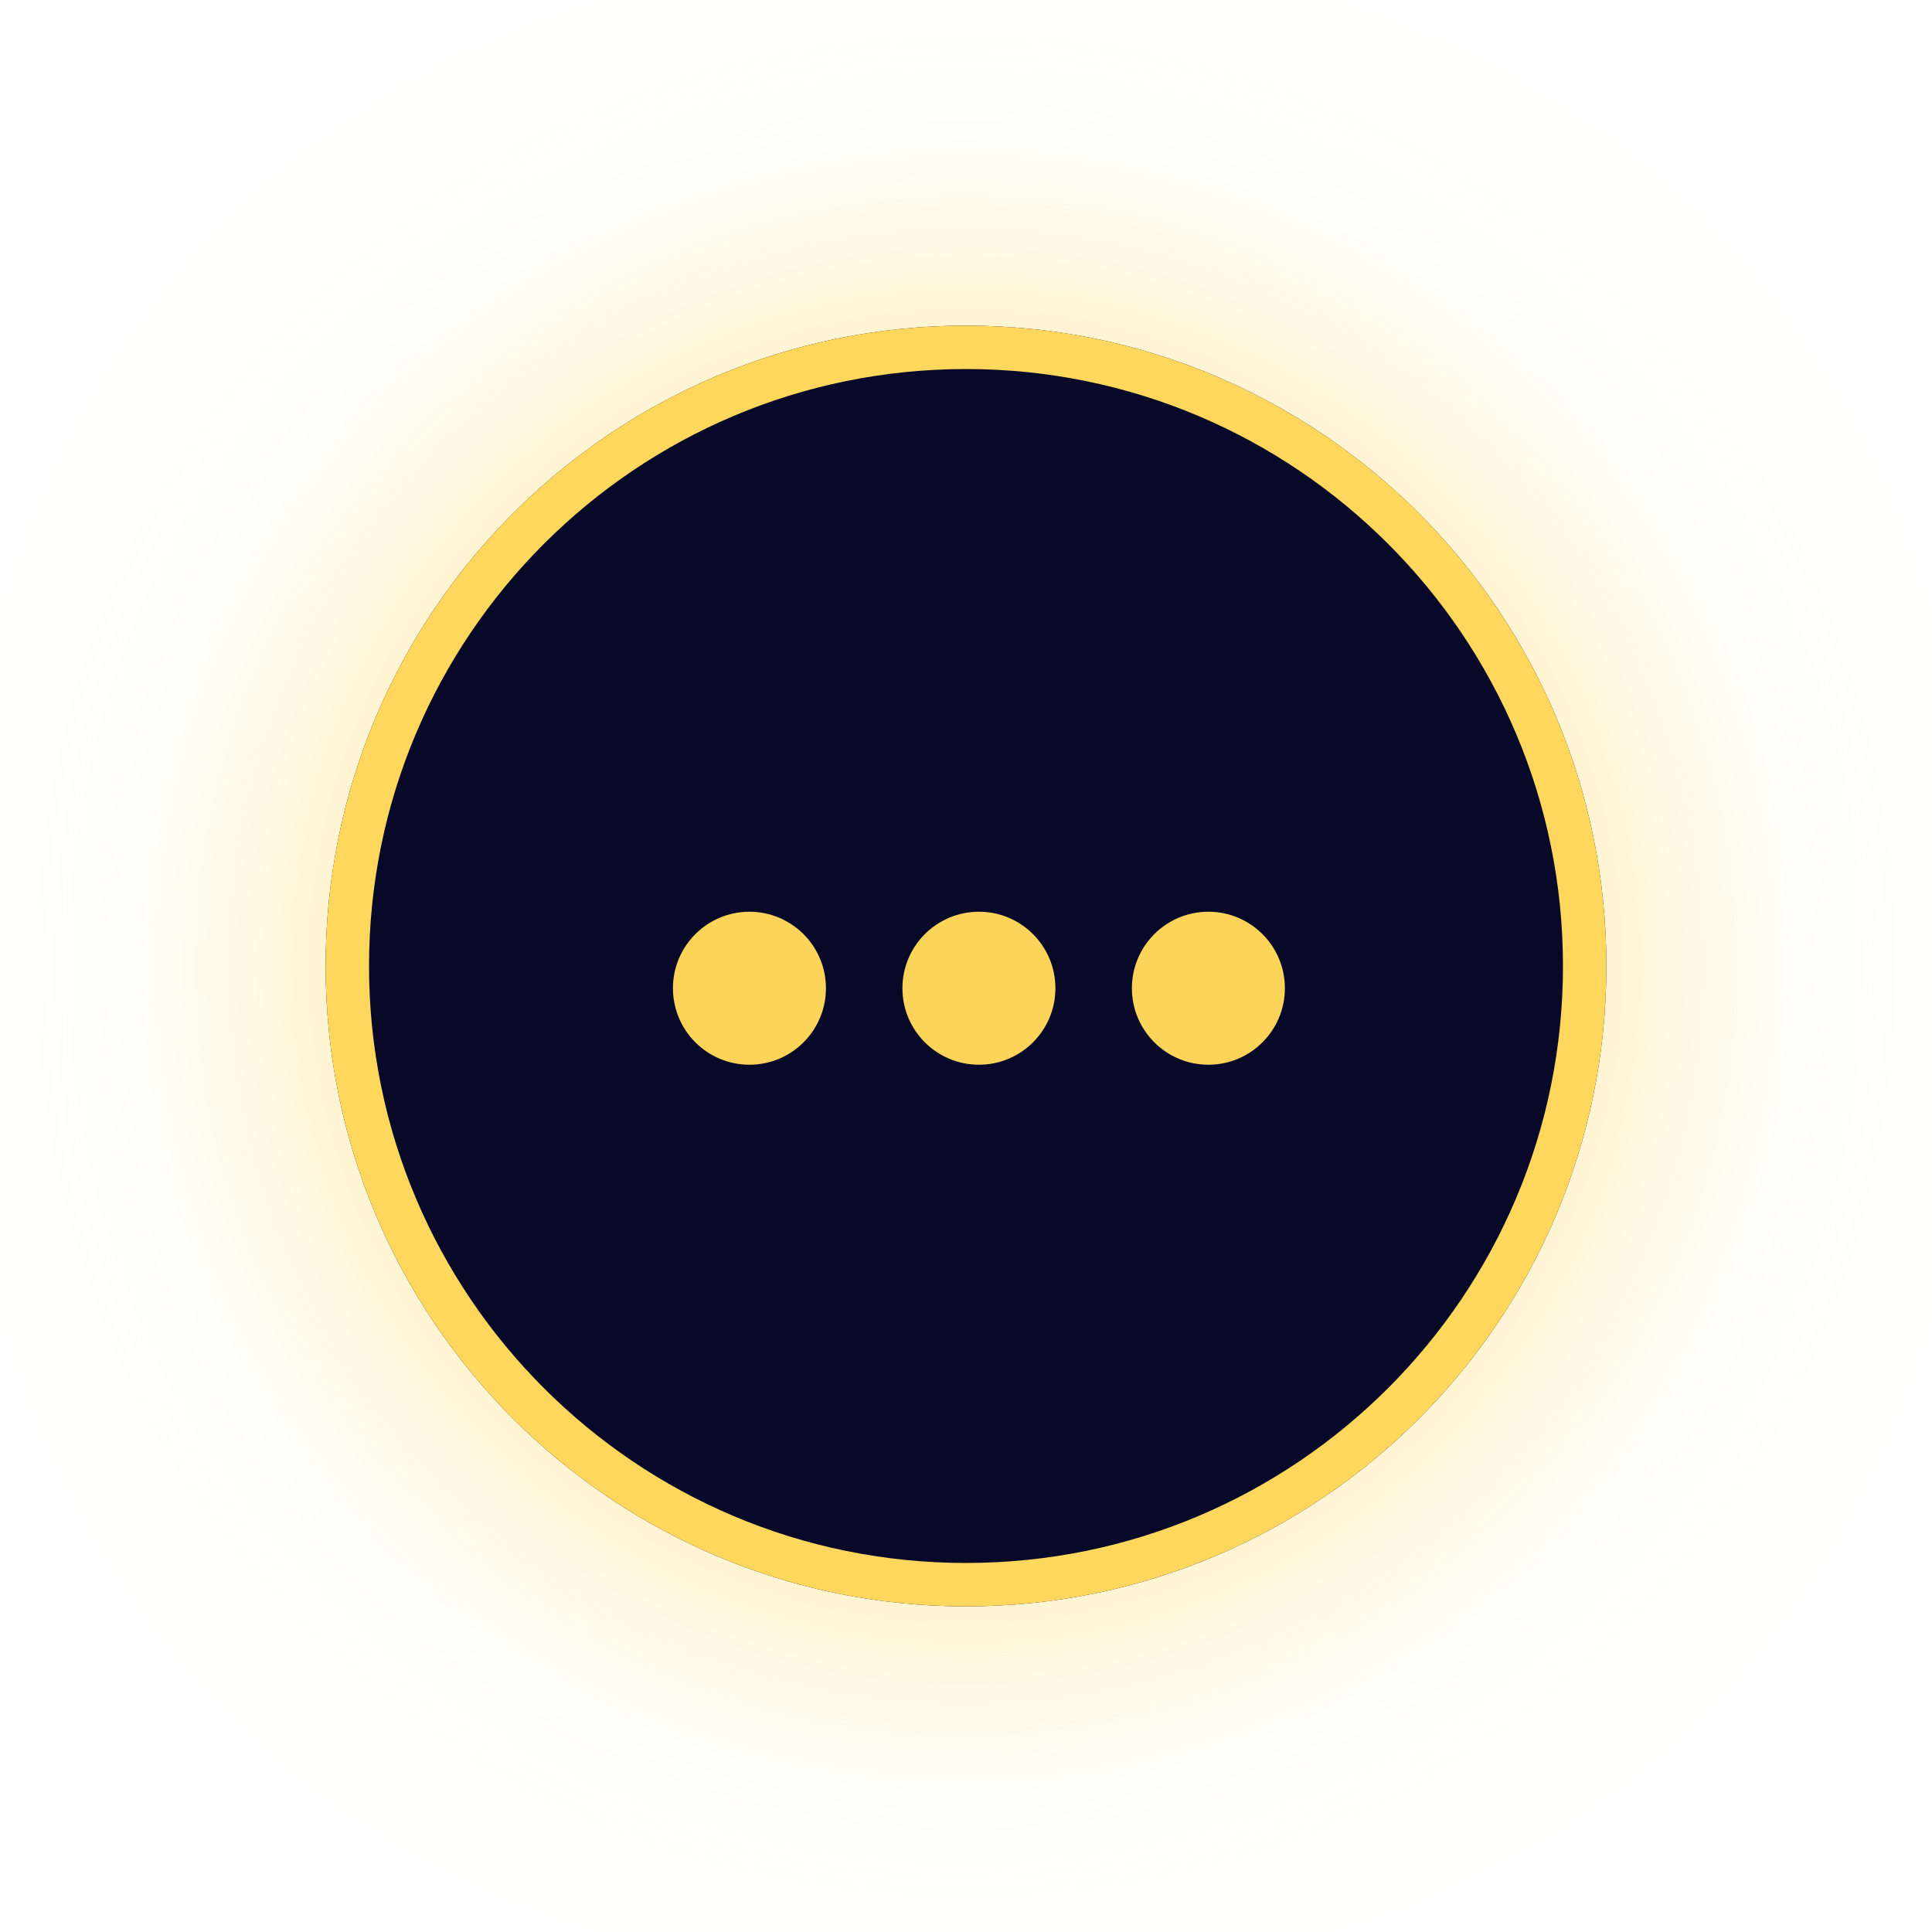
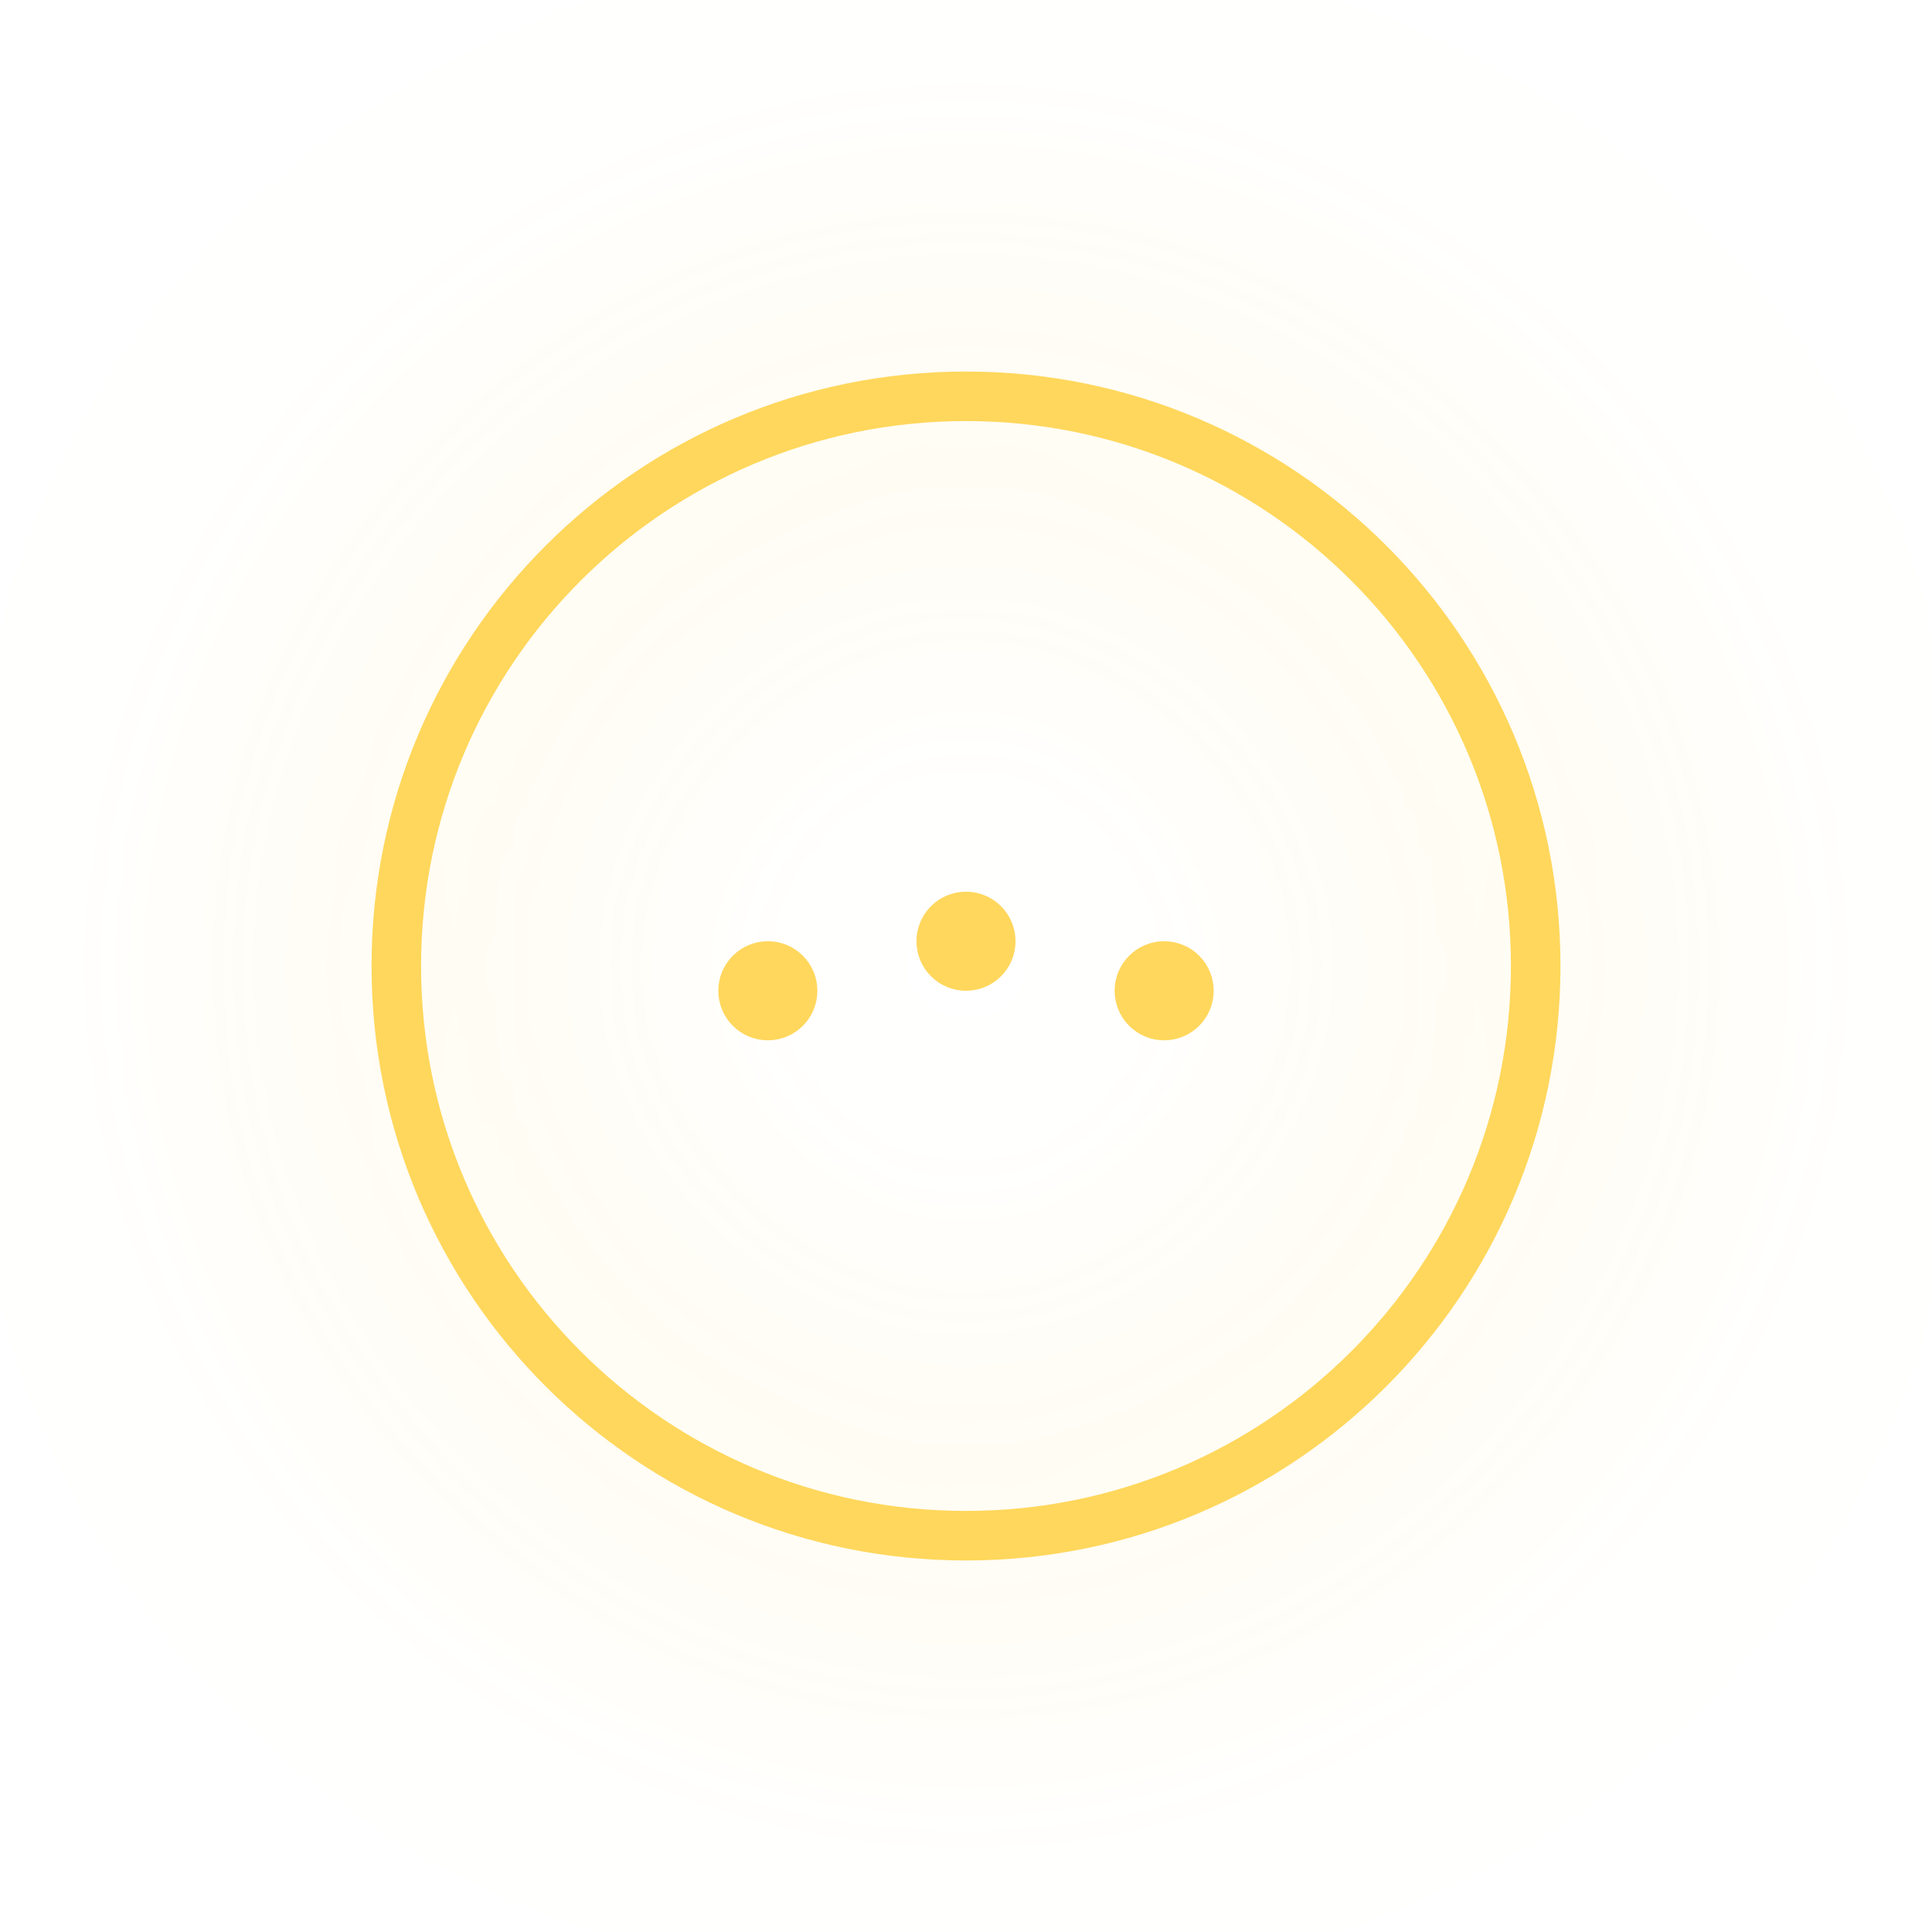
- <svg xmlns="http://www.w3.org/2000/svg" width="89" height="89" viewBox="0 0 89 89" fill="none">
-   <g filter="url(#filter0_d-283696)">
-     <circle cx="44.5" cy="44.5" r="29.5" fill="#080829" />
-     <circle cx="44.5" cy="44.5" r="28.5" stroke="#FFD75C" stroke-width="2" />
+ <svg xmlns="http://www.w3.org/2000/svg" width="78" height="78" viewBox="0 0 78 78" fill="none">
+   <g filter="url(#filter0_d-065652)">
+     <circle cx="39" cy="39" r="23" stroke="#FFD75C" stroke-width="2" />
  </g>
-   <circle cx="34.524" cy="45.524" r="3.524" fill="#FCD459" />
-   <circle cx="45.095" cy="45.524" r="3.524" fill="#FCD459" />
-   <circle cx="55.666" cy="45.524" r="3.524" fill="#FCD459" />
+   <circle cx="47" cy="40" r="1.5" fill="#FFD75C" stroke="#FFD75C" />
+   <circle cx="39" cy="38" r="1.5" fill="#FFD75C" stroke="#FFD75C" />
+   <circle cx="31" cy="40" r="1.5" fill="#FFD75C" stroke="#FFD75C" />
  <defs>
-     <filter id="filter0_d-283696" x="0" y="0" width="89" height="89" filterUnits="userSpaceOnUse" color-interpolation-filters="sRGB">
+     <filter id="filter0_d-065652" x="0" y="0" width="78" height="78" filterUnits="userSpaceOnUse" color-interpolation-filters="sRGB">
      <feFlood flood-opacity="0" result="BackgroundImageFix" />
      <feColorMatrix in="SourceAlpha" type="matrix" values="0 0 0 0 0 0 0 0 0 0 0 0 0 0 0 0 0 0 127 0" />
      <feOffset />
      <feGaussianBlur stdDeviation="7.5" />
      <feColorMatrix type="matrix" values="0 0 0 0 1 0 0 0 0 0.843 0 0 0 0 0.361 0 0 0 0.6 0" />
      <feBlend mode="normal" in2="BackgroundImageFix" result="effect1_dropShadow" />
      <feBlend mode="normal" in="SourceGraphic" in2="effect1_dropShadow" result="shape" />
    </filter>
  </defs>
</svg>
